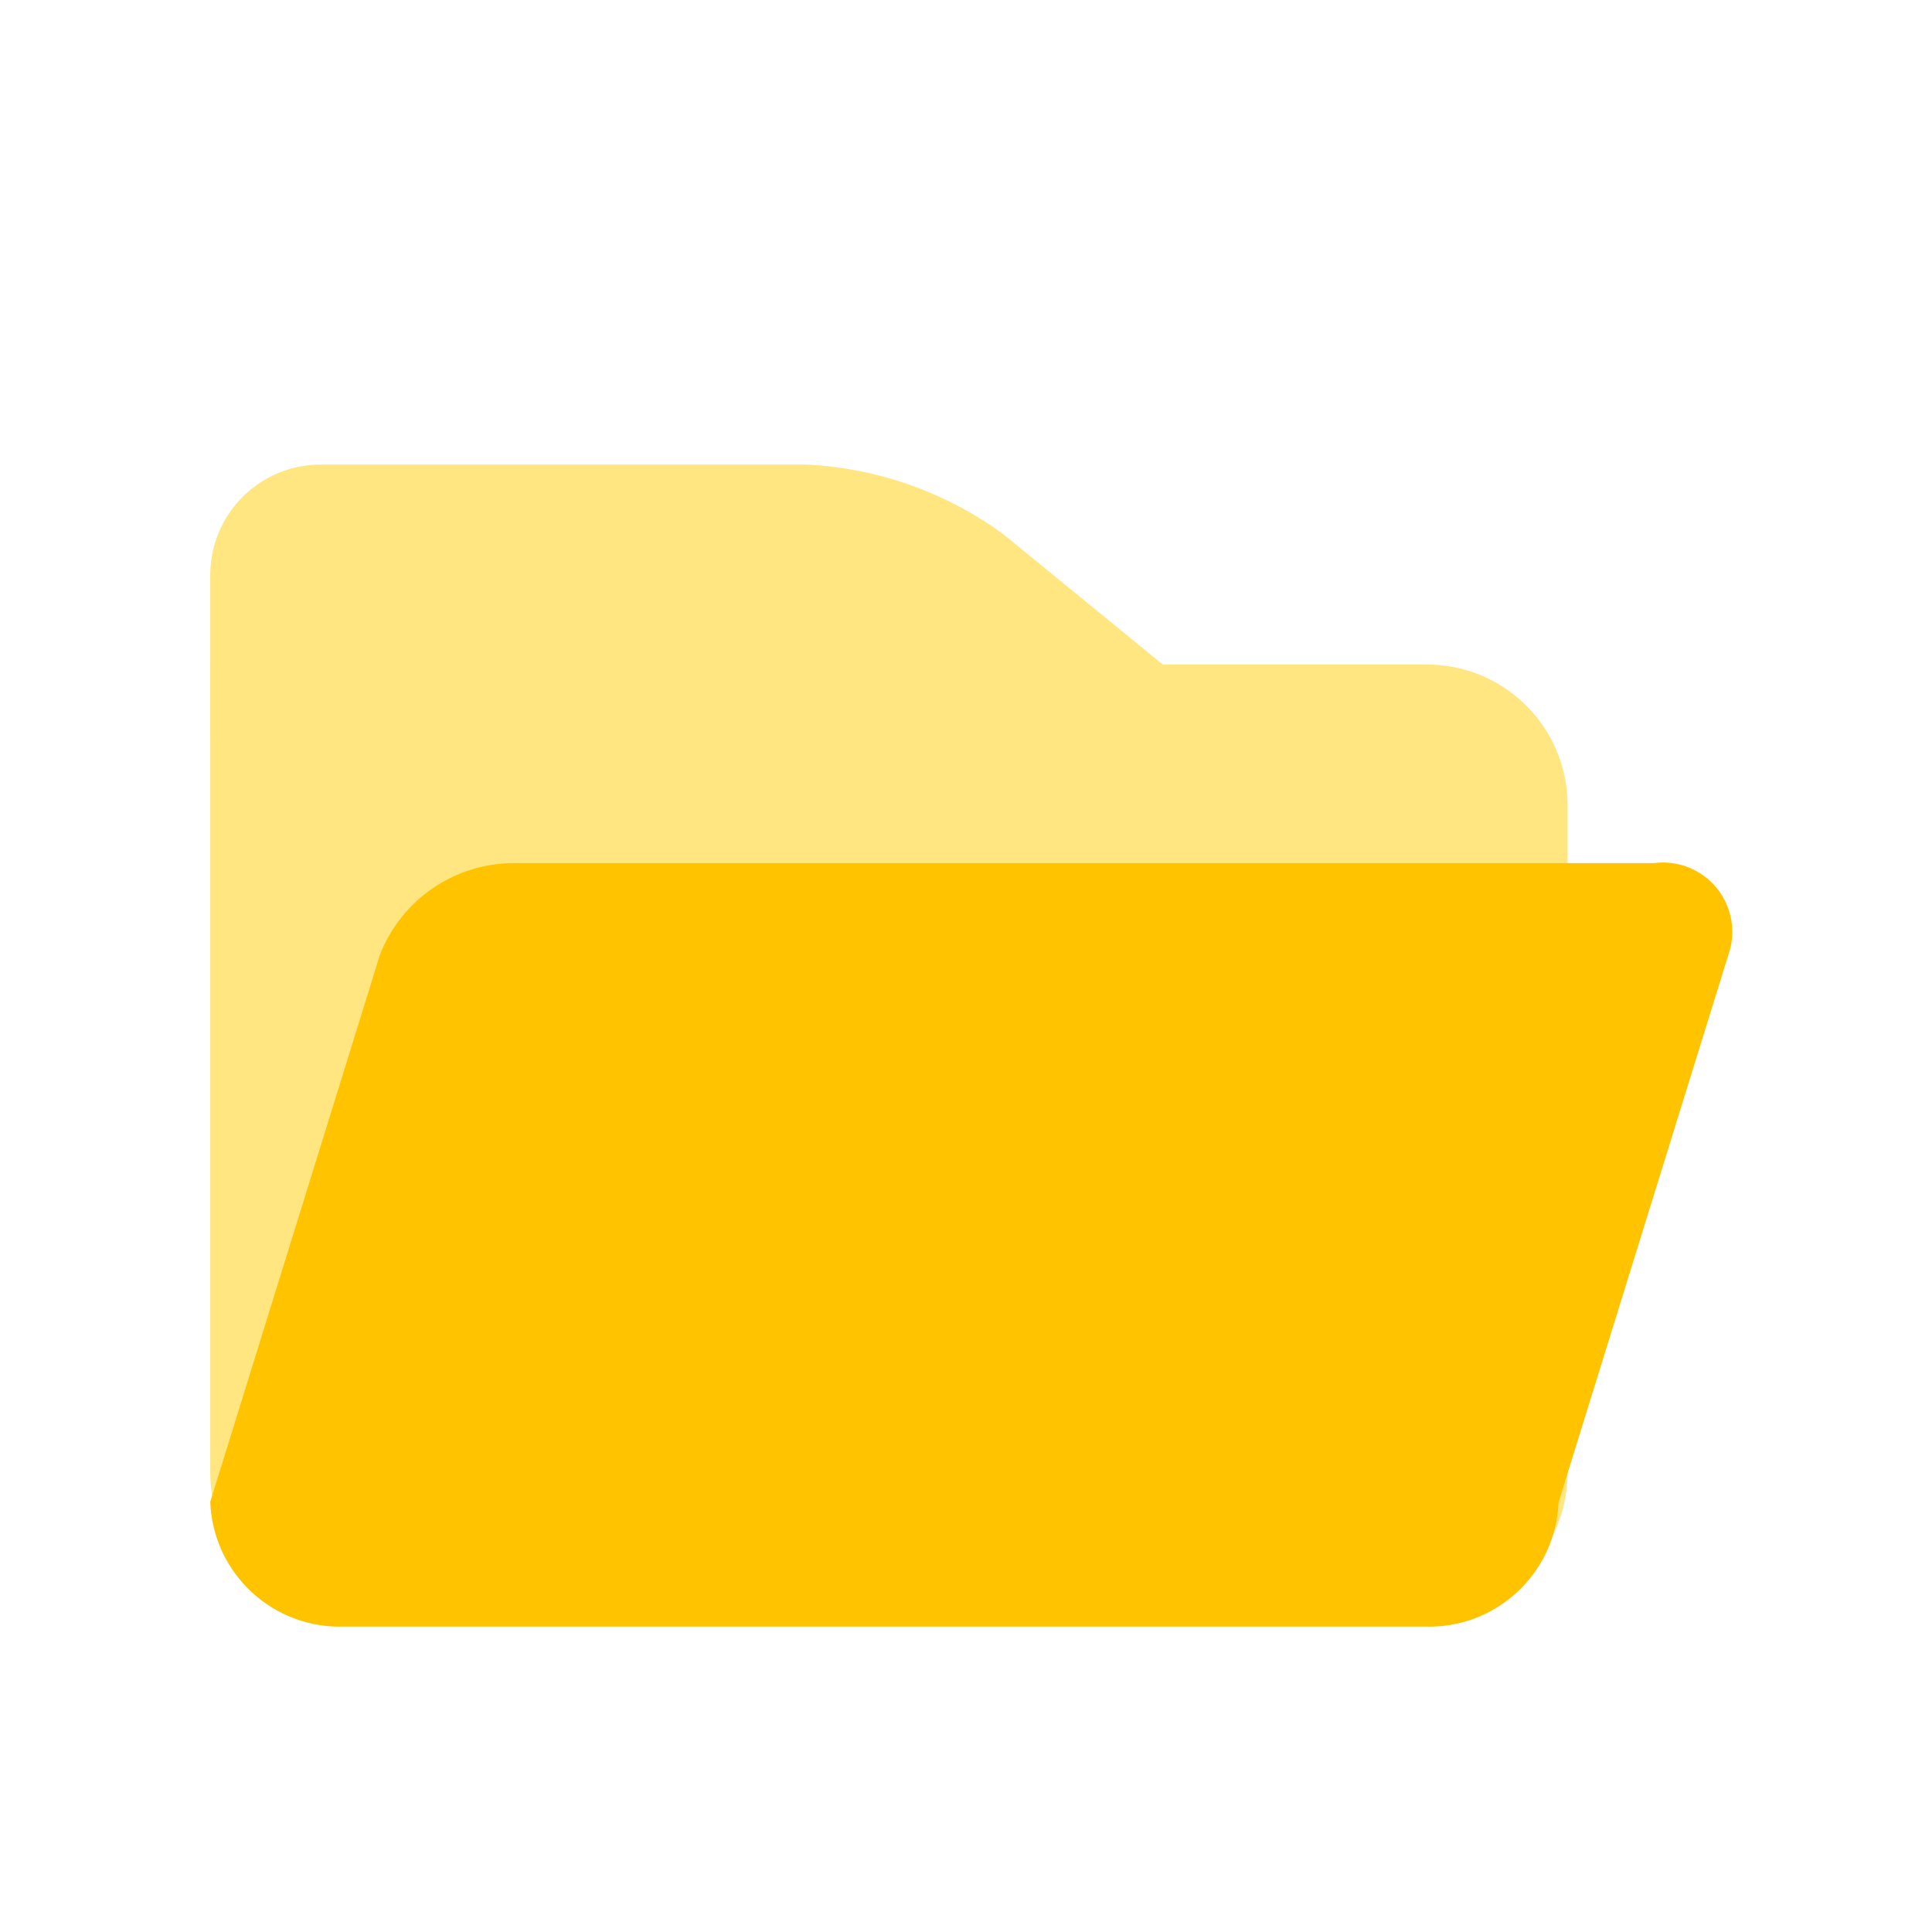
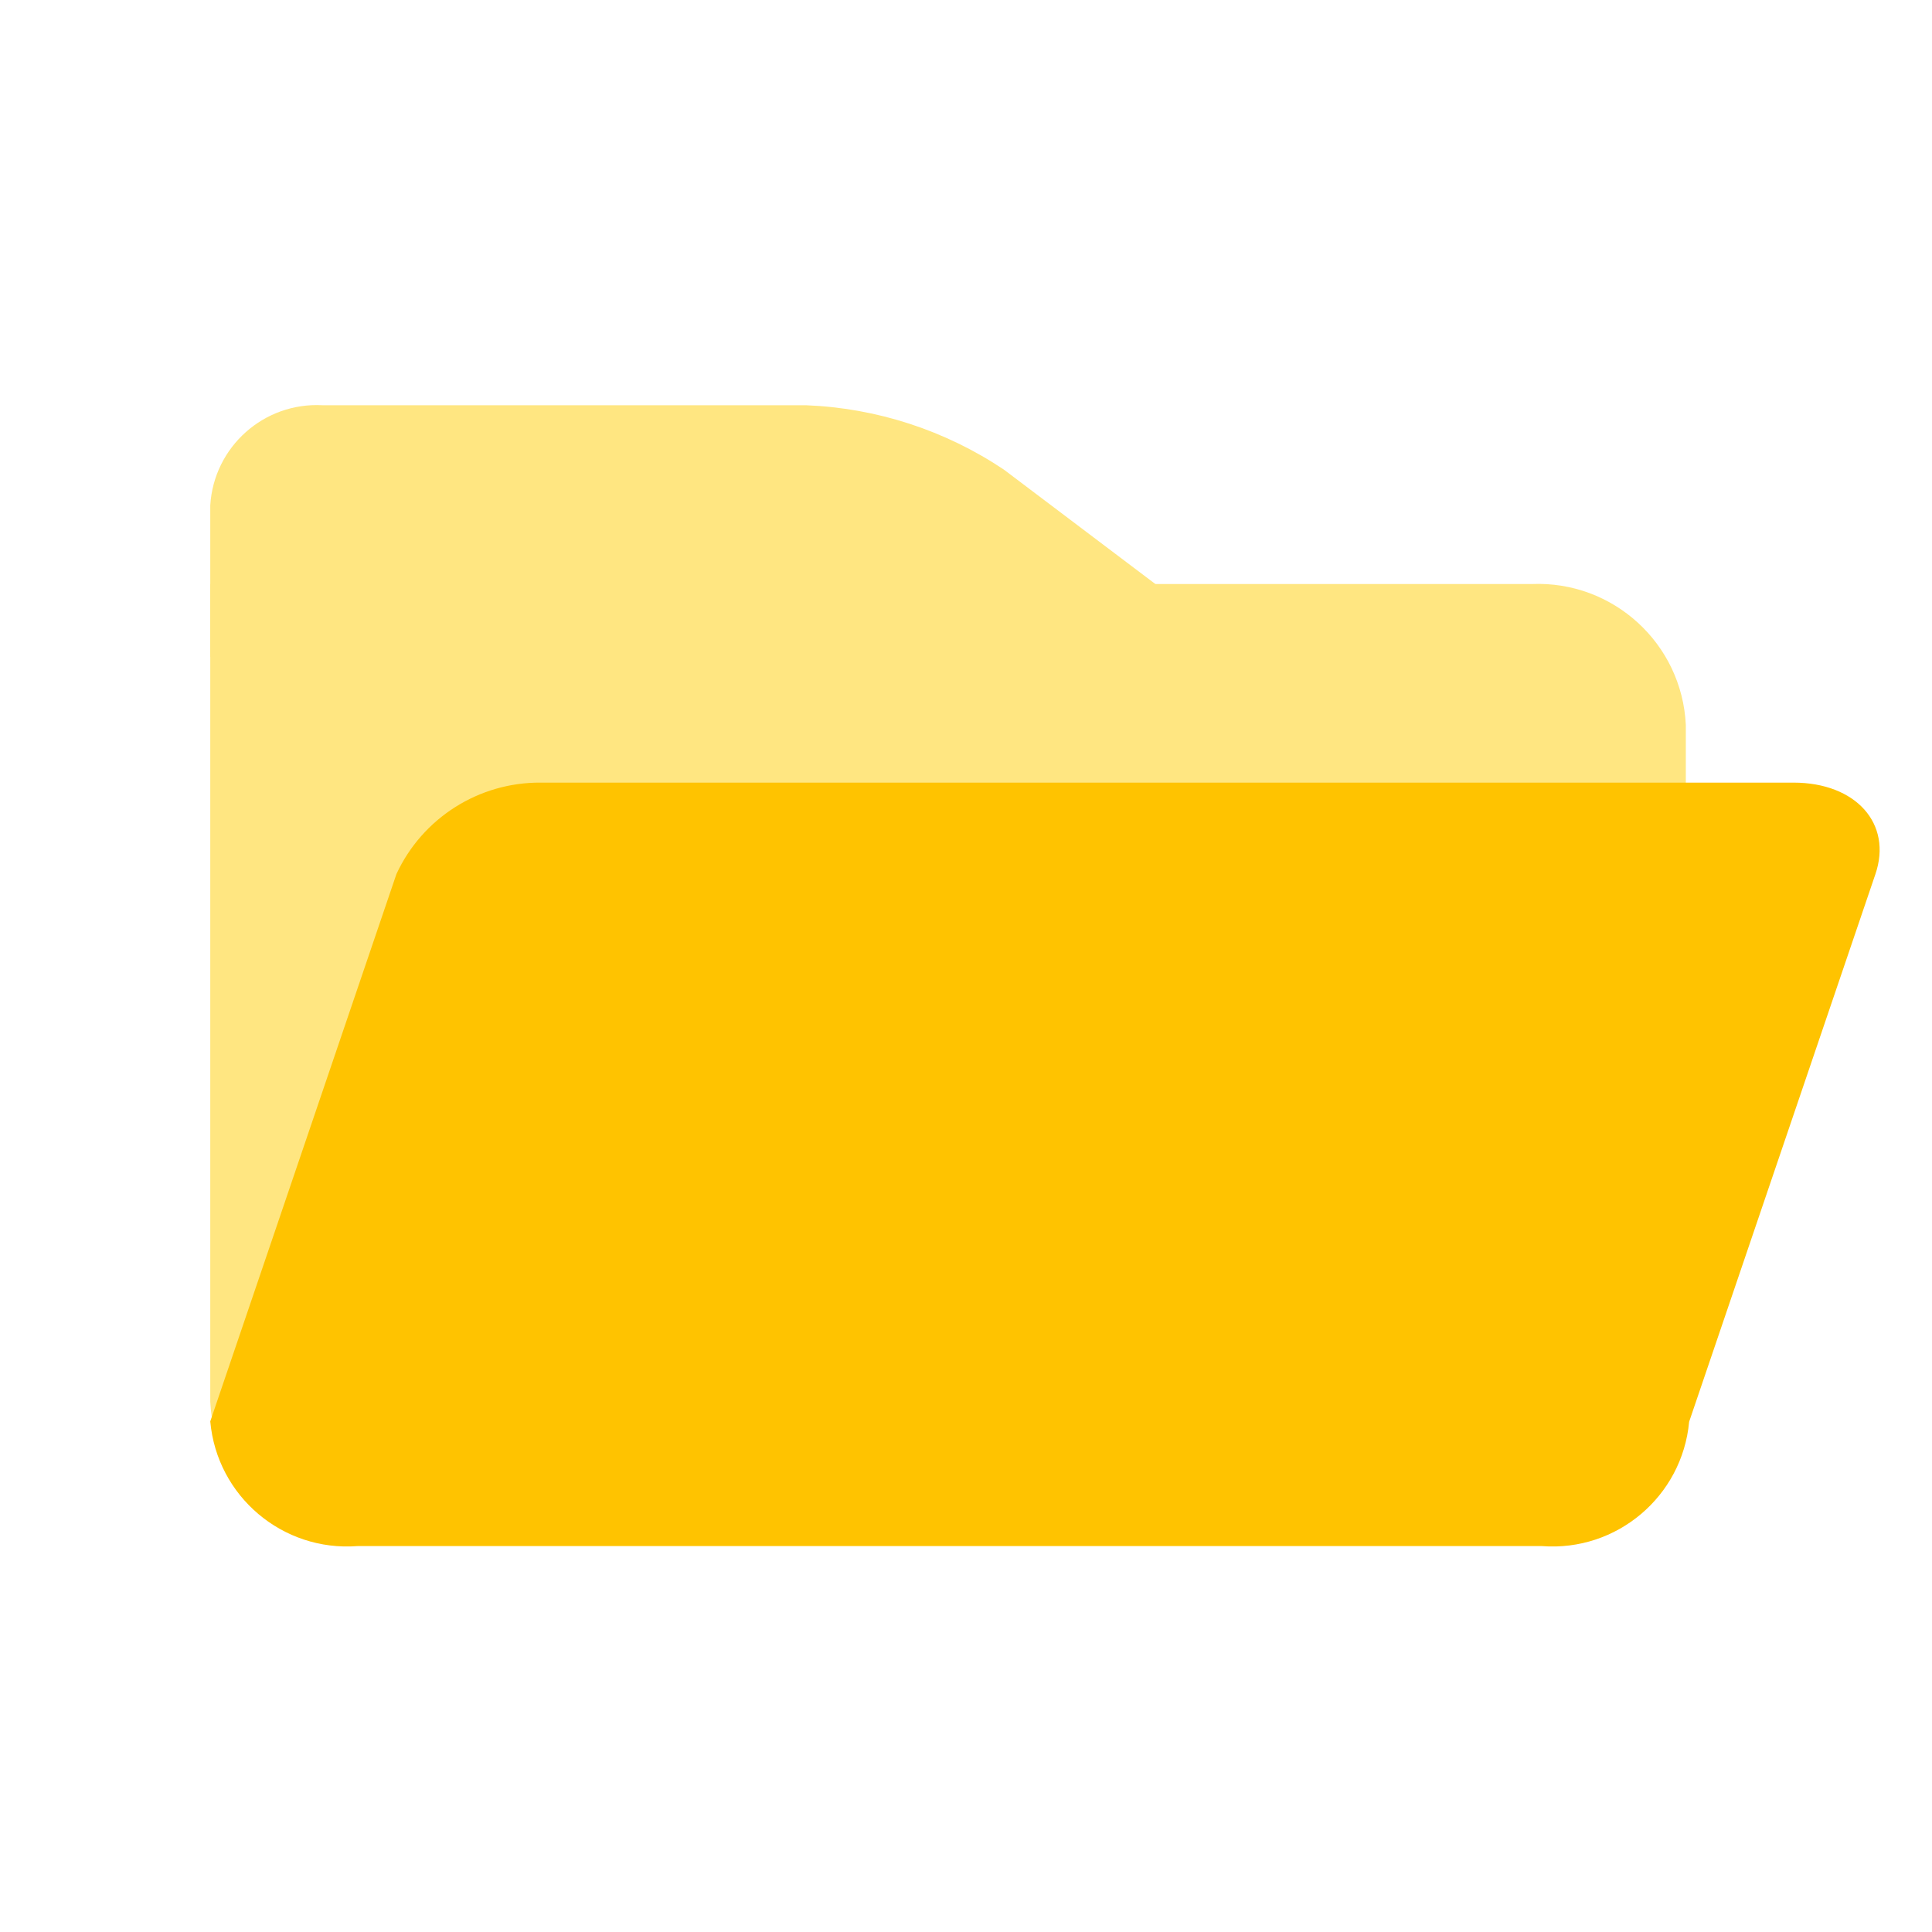
<svg xmlns="http://www.w3.org/2000/svg" width="24" height="24" viewBox="0 0 24 24">
  <g id="folder_opened" transform="translate(-0.5 0.389)">
-     <path id="Trazado_50" data-name="Trazado 50" d="M3.5,7.315H18.6a1.748,1.748,0,0,1,1.761,1.733v8.318A1.748,1.748,0,0,1,18.6,19.1H5.261A1.748,1.748,0,0,1,3.5,17.366Z" transform="translate(-0.388 0.551)" fill="#ffe681" />
-     <path id="Trazado_51" data-name="Trazado 51" d="M4.895,4.611H10.9a4.509,4.509,0,0,1,2.459.871L16.44,8H3.5V5.959A1.373,1.373,0,0,1,4.895,4.611Z" transform="translate(-0.388 0.771)" fill="#ffe681" />
-     <path id="Trazado_52" data-name="Trazado 52" d="M22.358,10.14l-2.109,6.8a1.61,1.61,0,0,1-1.668,1.544H5.168A1.61,1.61,0,0,1,3.5,16.935l2.109-6.8A1.788,1.788,0,0,1,7.244,9H21.432A.861.861,0,0,1,22.358,10.14Z" transform="translate(-0.388 1.333)" fill="#ffc300" />
+     <path id="Trazado_50" data-name="Trazado 50" d="M3.5,7.315H19.916A1.839,1.839,0,0,1,21.83,9.067v8.407a1.839,1.839,0,0,1-1.914,1.751H5.414A1.839,1.839,0,0,1,3.5,17.474Z" transform="translate(-0.388 -0.449)" fill="#ffe681" />
+     <path id="Trazado_51" data-name="Trazado 51" d="M4.895,4.611H10.9a4.754,4.754,0,0,1,2.459.8L16.44,7.738H3.5V5.854A1.326,1.326,0,0,1,4.895,4.611Z" transform="translate(-0.388 0.034)" fill="#ffe681" />
+     <path id="Trazado_52" data-name="Trazado 52" d="M24.184,10.14l-2.313,6.8a1.706,1.706,0,0,1-1.829,1.544H5.329A1.706,1.706,0,0,1,3.5,16.935l2.313-6.8A1.961,1.961,0,0,1,7.606,9H23.167C23.943,9,24.4,9.511,24.184,10.14Z" transform="translate(-0.388 0.333)" fill="#ffc300" />
    <rect id="spacer" width="24" height="24" transform="translate(0.5 -0.389)" fill="none" />
  </g>
</svg>
